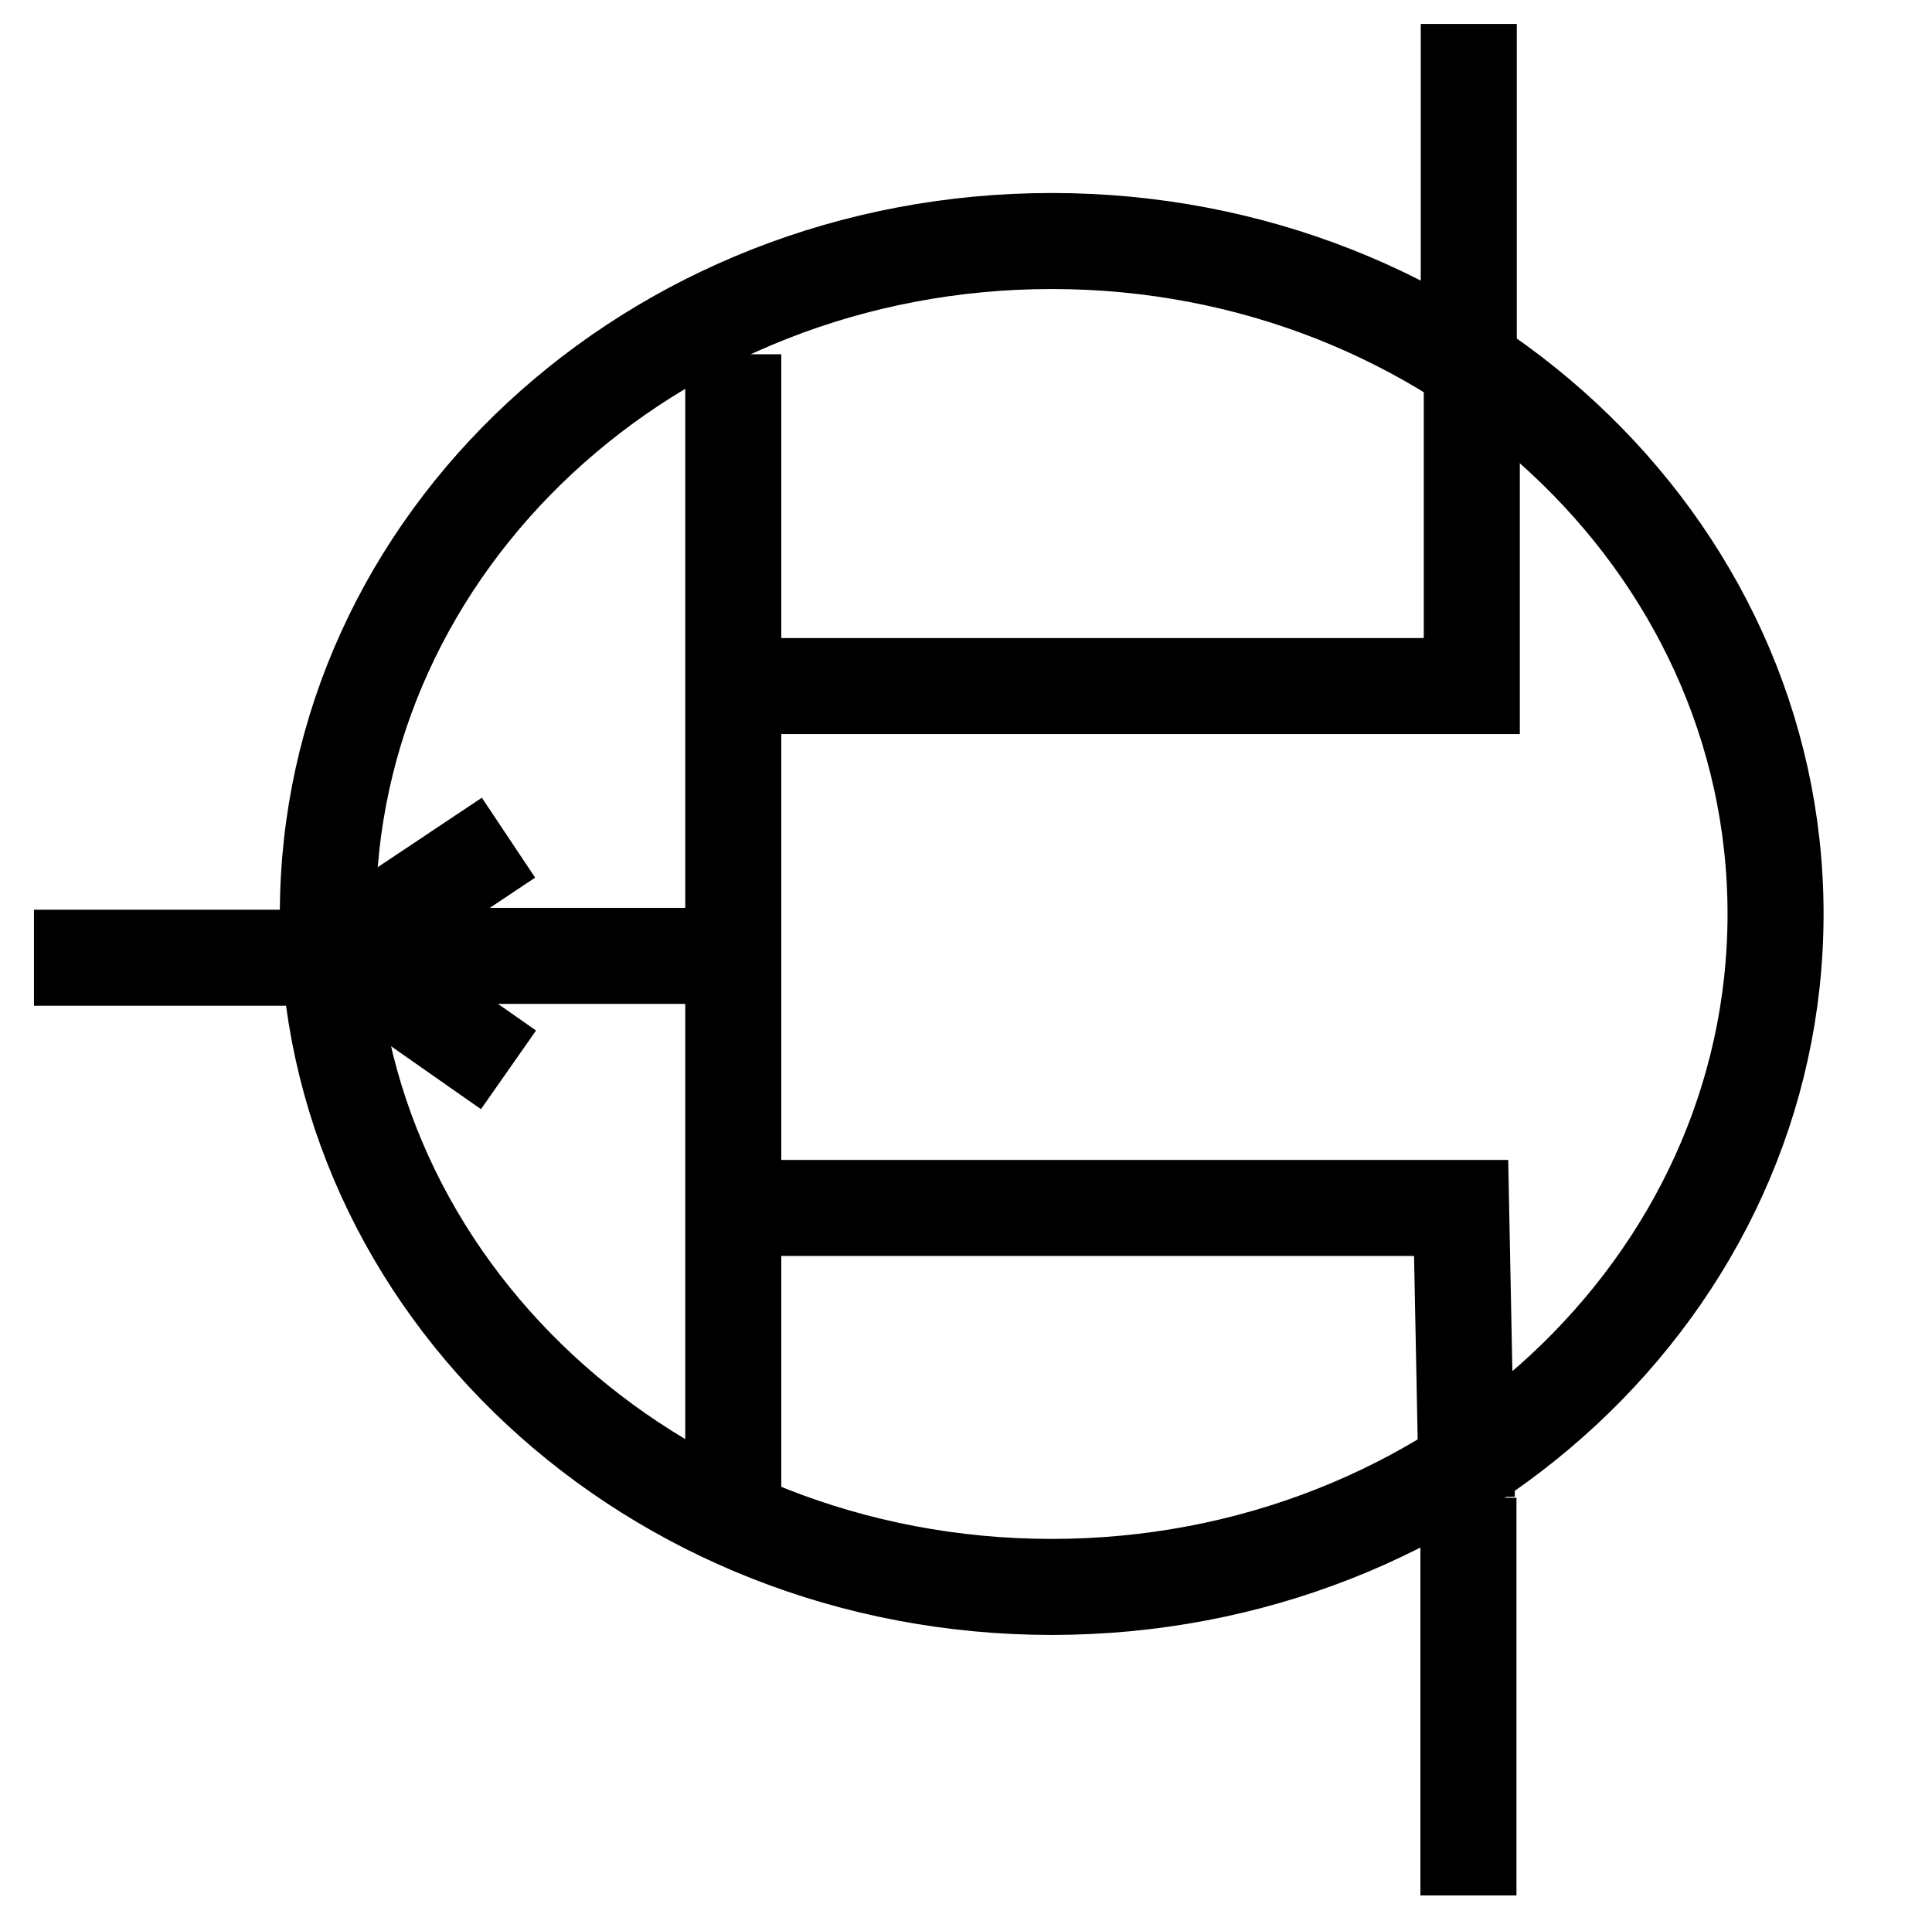
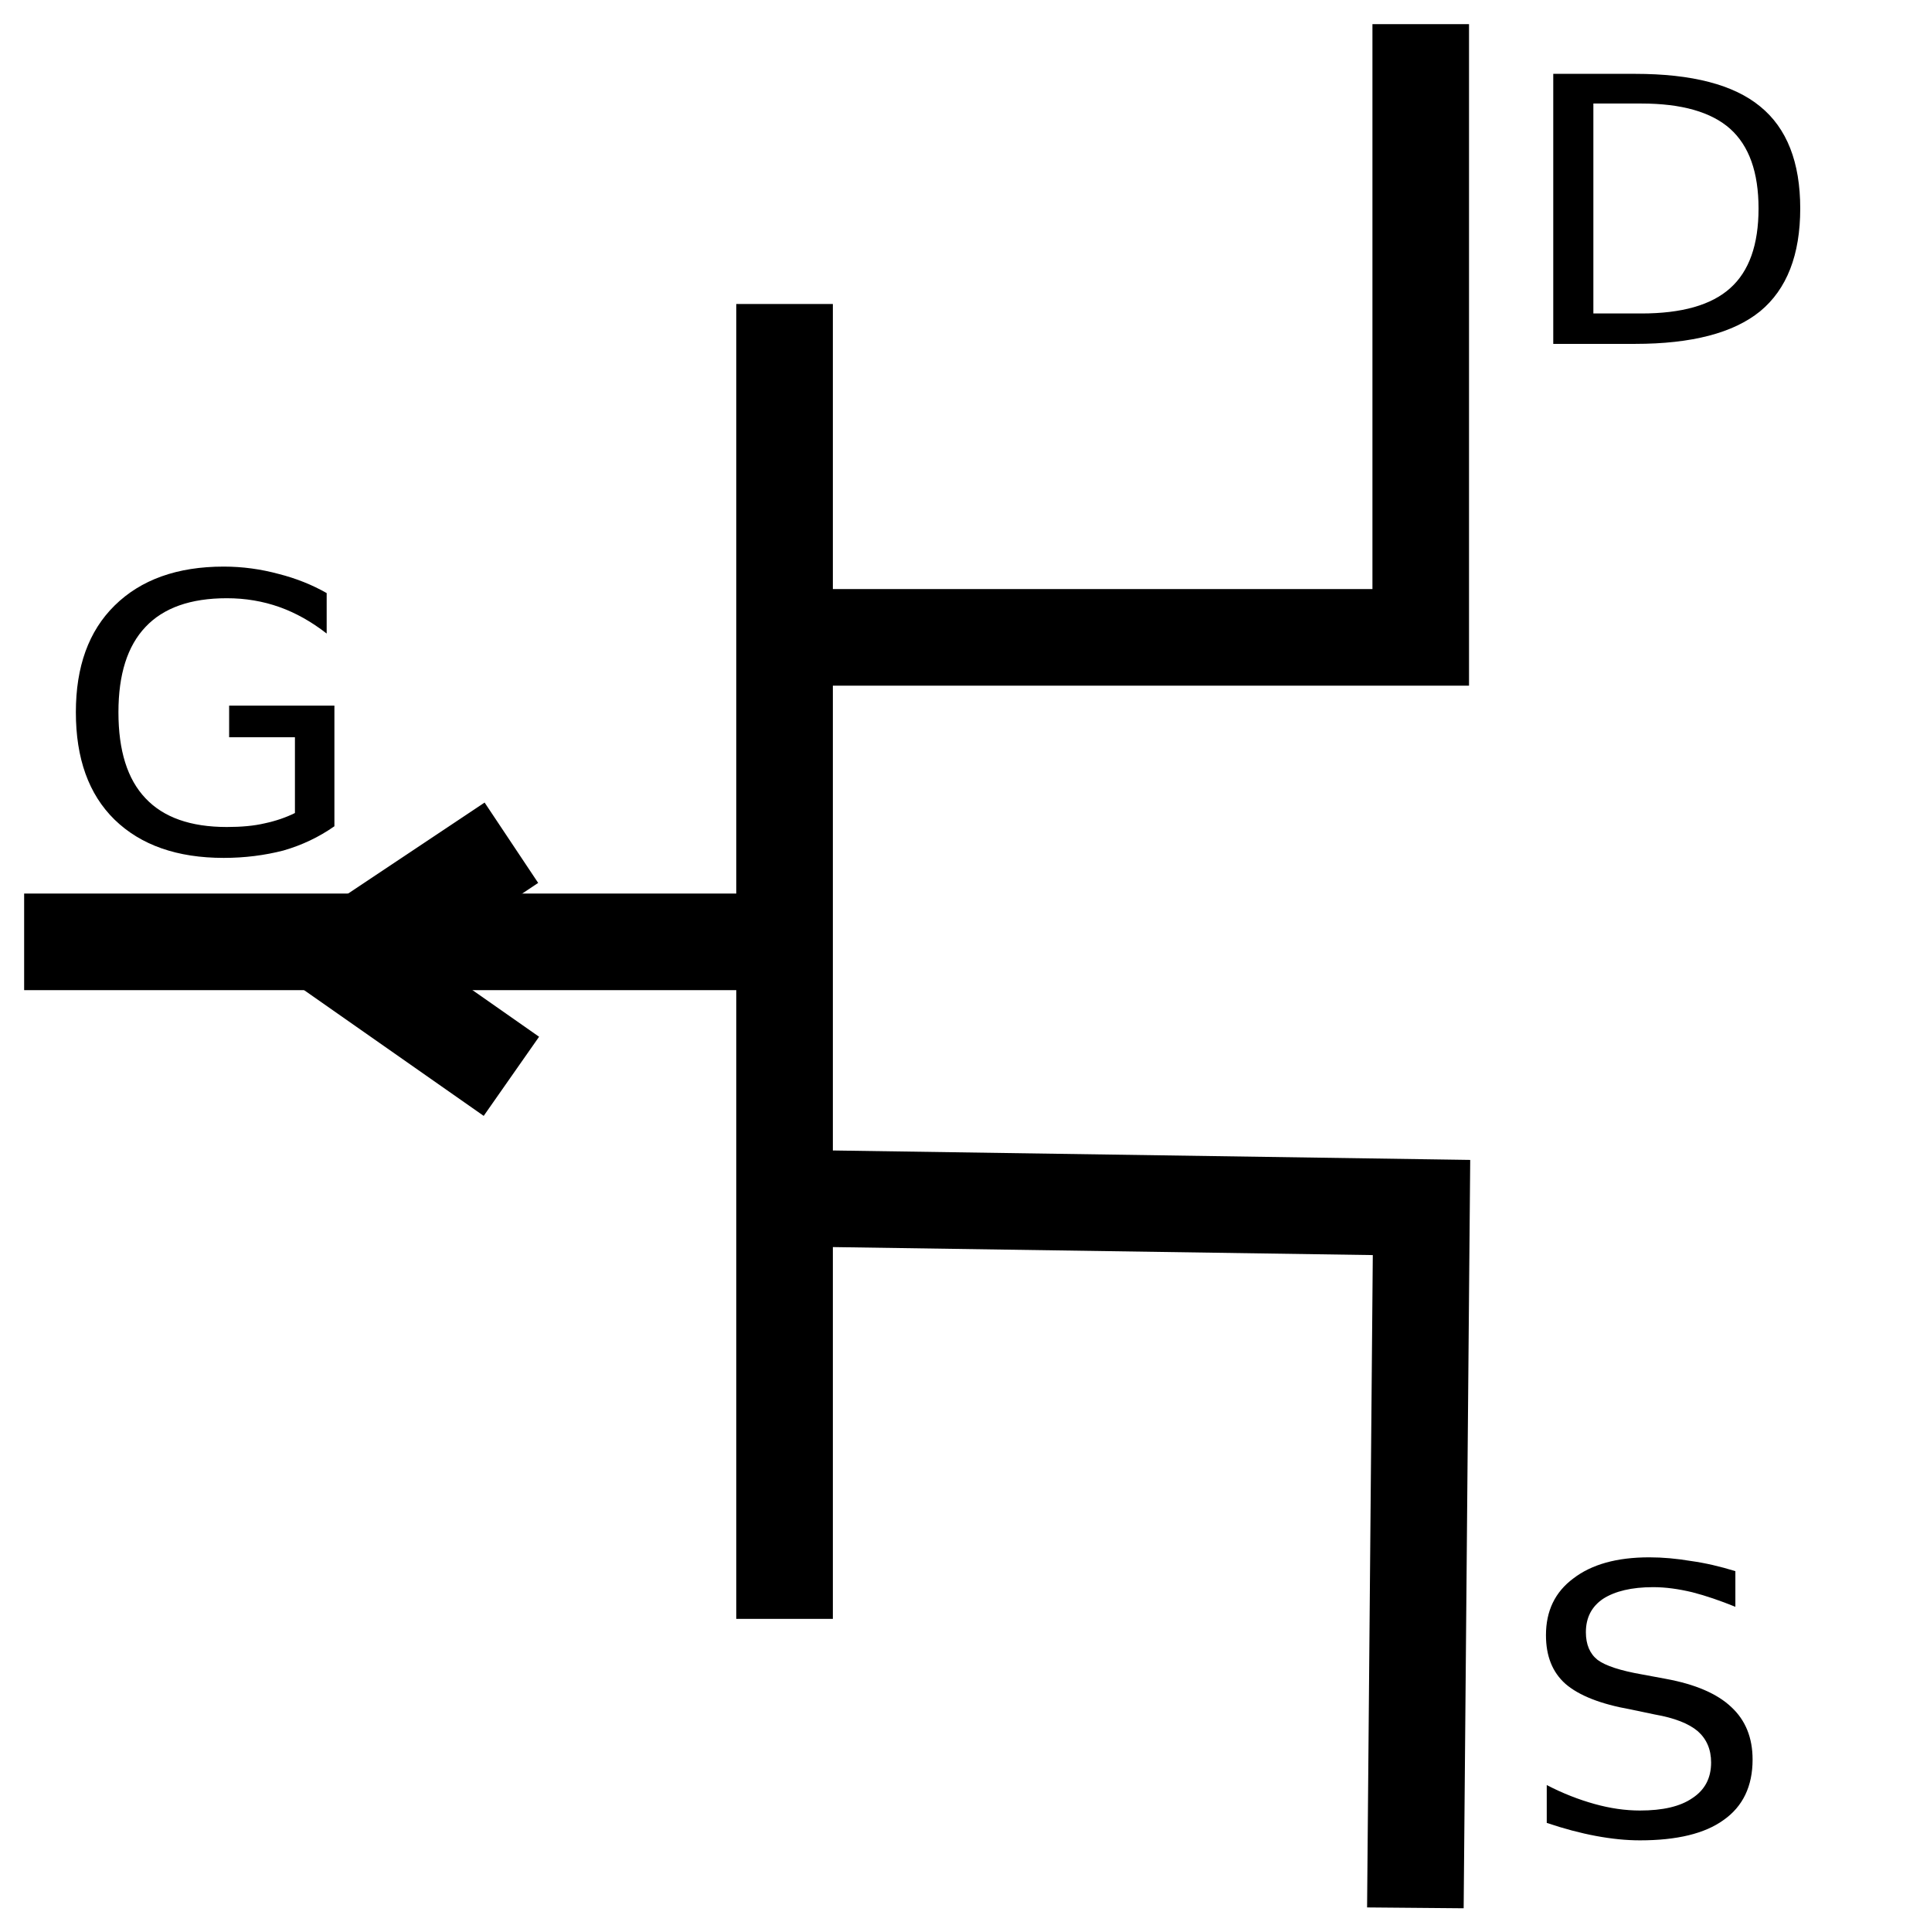
- <svg xmlns="http://www.w3.org/2000/svg" version="1.0" width="40.235" height="39.925">
-   <defs>
- </defs>
-   <g connects="0,20;30,0;30,40" stroke="black" stroke-width="2px" id="Q" flippable="true">
-     <path d="M 36.977,19.037 C 36.977,26.778 30.228,33.054 21.903,33.054 C 13.577,33.054 6.828,26.778 6.828,19.037 C 6.828,11.296 13.577,5.02 21.903,5.02 C 30.228,5.02 36.977,11.296 36.977,19.037 L 36.977,19.037 z" id="path2170" fill="none" />
-     <path d="M 15.271,31.633 L 15.271,7.379" id="path2178" />
-     <path d="M 30.588,8.071 L 30.588,0.5" id="path2186" />
-     <path d="M 30.581,31.196 L 30.581,39.481" id="path2188" />
-     <path d="M 15.606,25.16 L 30.429,25.16 L 30.548,31.194" id="path3564" fill="none" />
-     <path d="M 15.725,14.29 L 30.651,14.29 L 30.651,7.652" id="path3566" fill="none" />
-     <path d="M 15.364,19.91 L 6.398,19.91" id="path3568" />
+ <svg xmlns="http://www.w3.org/2000/svg" id="svg2" viewBox="0 0 39.747 40" version="1.0">
+   <g id="Q" stroke="#000" stroke-width="2px" connects="0,20;30,0;30,40" flippable="true">
+     <rect id="rect2162" height="40" width="40" y="0" x="0" style="fill:none;stroke:none" />
+     <path id="path2178" d="M16.247,33.517v-27.223" />
+     <path id="path3564" fill="none" d="M16.684,24.811l12.753,0.189-0.127,14.5" />
+     <path id="path3566" fill="none" d="M16.566,13.196h12.855v-12.696" />
+     <path id="path3568" d="M15.993,19.5h-15.493" />
    <path d="M 10.59,17.448 L 7.052,19.807 L 10.59,22.284" id="path3572" fill="none" />
-     <path d="M 0.707,19.949 L 6.623,19.949" id="path4107" />
+     <text id="text2823" stroke-width="0px" font-weight="normal" transform="scale(1.025947,0.974709)" font-style="normal" font-size="8.19px" y="18.114" x="1.079" font-family="Bitstream Vera Sans" fill="#000000">
+       <tspan id="tspan2825" x="1.079" y="18.114">G</tspan>
+     </text>
+     <text id="text2827" stroke-width="0px" font-weight="normal" transform="scale(1.04245,0.9592785)" font-style="normal" font-size="8.001px" y="7.421" x="30.073" font-family="Bitstream Vera Sans" fill="#000000">
+       <tspan id="tspan2829" x="30.073" y="7.421">D</tspan>
+     </text>
+     <text id="text2831" stroke-width="0px" font-weight="normal" transform="scale(1.037295,0.9640456)" font-style="normal" font-size="8.048px" y="39.415" x="30.333" font-family="Bitstream Vera Sans" fill="#000000">
+       <tspan id="tspan2833" x="30.333" y="39.415">S</tspan>
+     </text>
  </g>
</svg>
